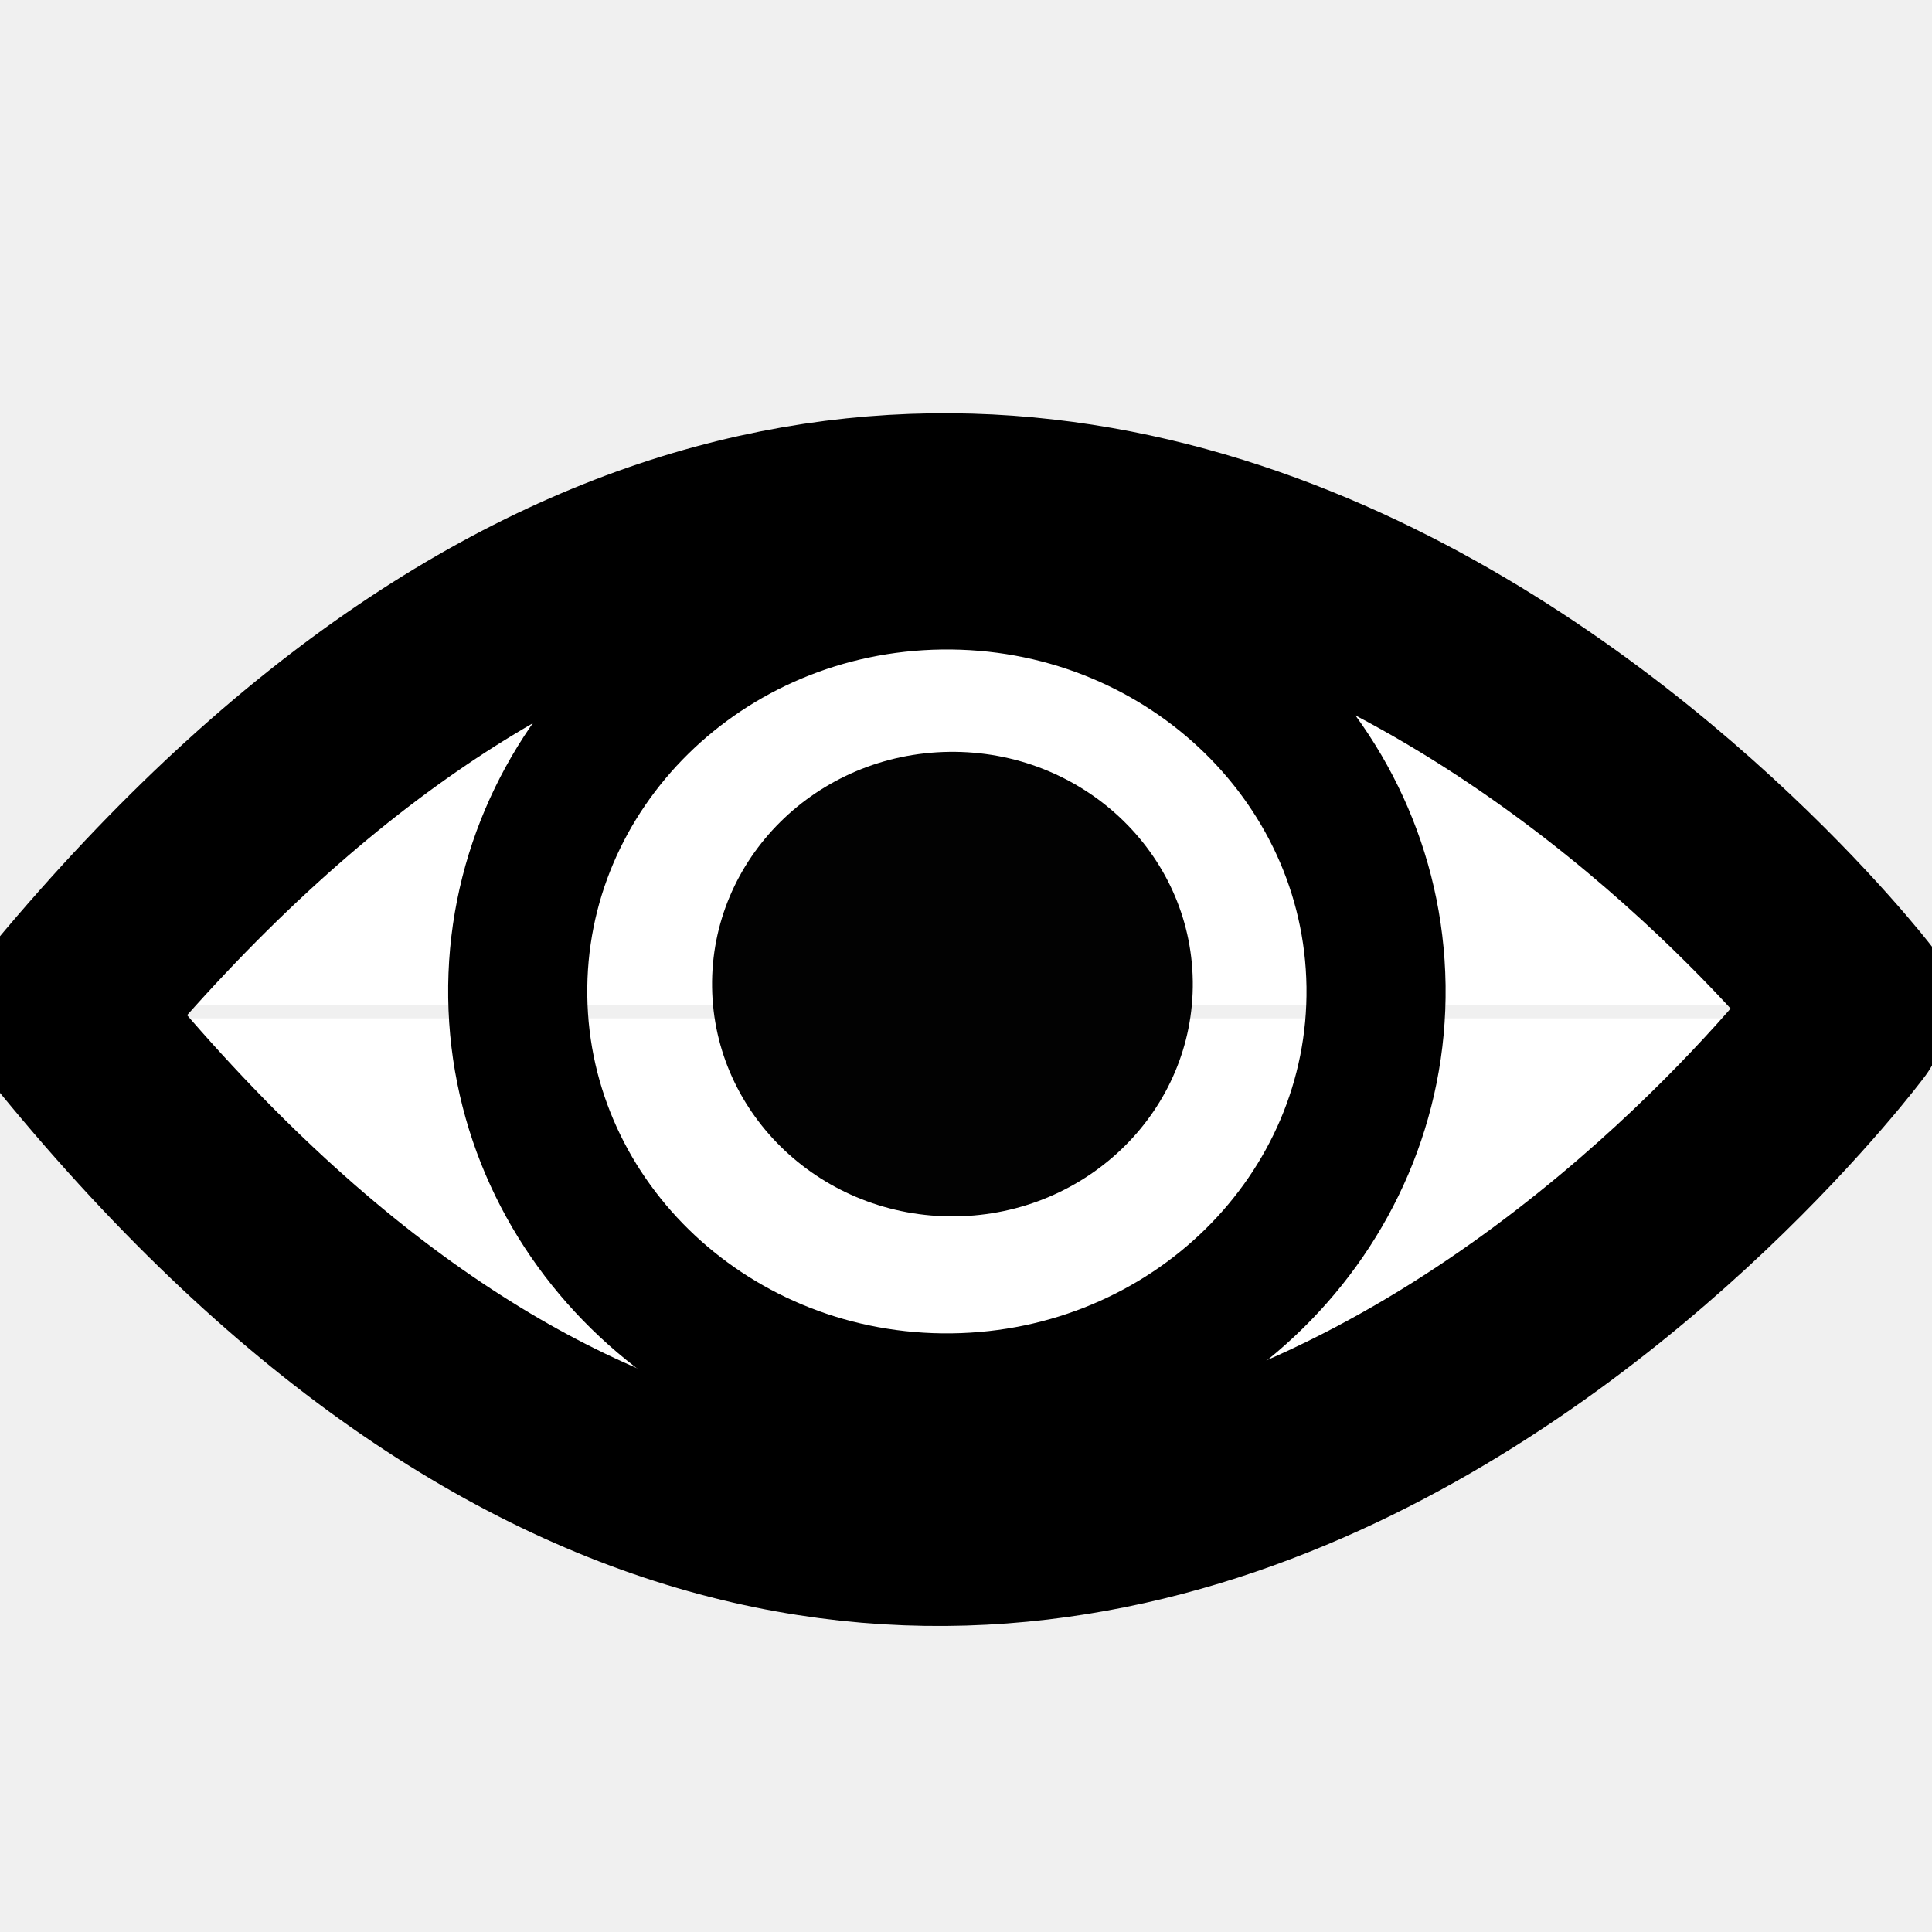
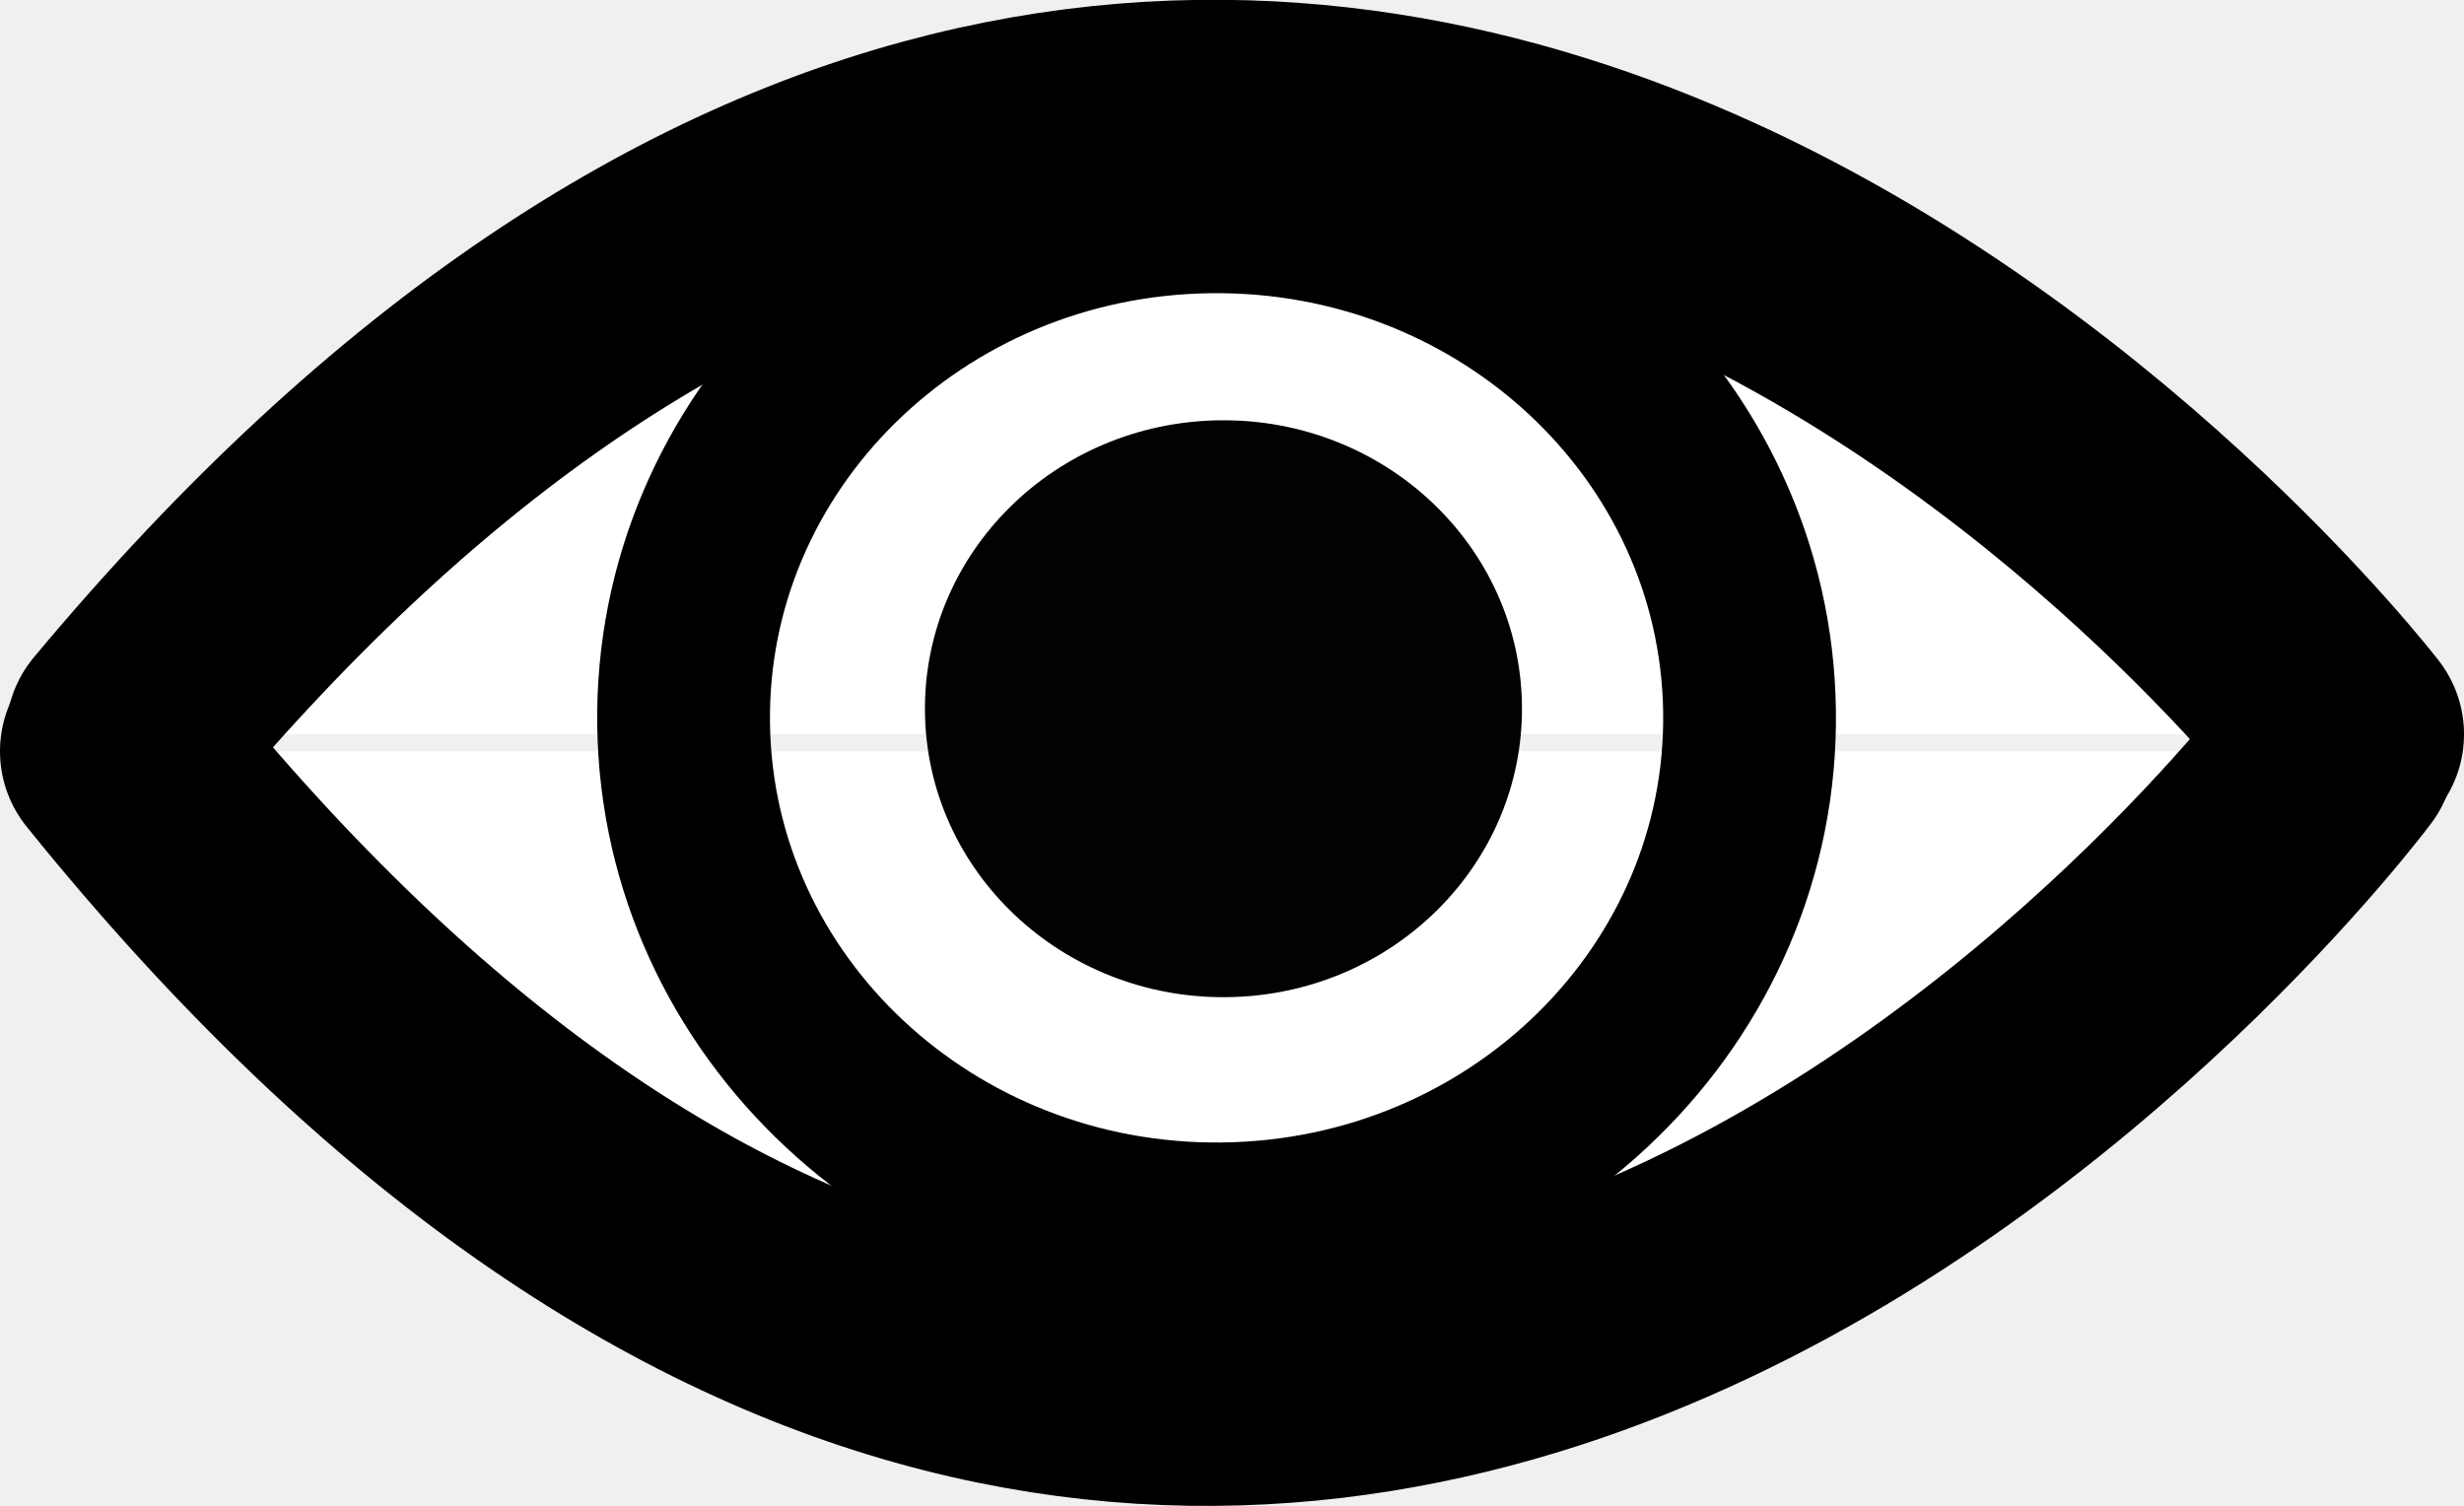
- <svg xmlns="http://www.w3.org/2000/svg" width="200mm" height="200mm" viewBox="0 0 200 200" version="1.1" id="svg7051" xml:space="preserve">
+ <svg xmlns="http://www.w3.org/2000/svg" width="205.385mm" height="125.503mm" viewBox="0 0 205.385 125.503" version="1.1" id="svg7051" xml:space="preserve">
  <defs id="defs7048" />
-   <g id="layer1" transform="translate(42.58372,-49.45058)">
+   <g id="layer1" transform="translate(45.96871,-92.24763)">
    <path style="fill:#ffffff;fill-opacity:0.99;stroke:#000000;stroke-width:20;stroke-linecap:round;stroke-linejoin:round;stroke-dasharray:none;stroke-opacity:1" d="m -35.474,153.451 c 96.164,-115.247 184.891,0 184.891,0" id="path7169" />
    <path style="fill:#ffffff;fill-opacity:0.99;stroke:#000000;stroke-width:20;stroke-linecap:round;stroke-linejoin:round;stroke-dasharray:none;stroke-opacity:1" d="m -35.969,154.87 c 96.042,119.028 184.656,0 184.656,0" id="path7169-6" />
    <path style="fill:none;fill-opacity:0.99;stroke:#000000;stroke-width:14.401;stroke-linecap:round;stroke-linejoin:round;stroke-dasharray:none;stroke-opacity:1" id="path7413" d="M 99.863,151.557 A 44.429,42.599 0 0 1 56.005,194.678 44.429,42.599 0 0 1 11.013,152.645 44.429,42.599 0 0 1 54.833,109.488 44.429,42.599 0 0 1 99.862,151.484" />
    <path style="fill:#000000;fill-opacity:0.99;stroke:none;stroke-width:29.888;stroke-linecap:round;stroke-linejoin:round;stroke-dasharray:none;stroke-opacity:1" id="path8193" d="M 80.893,151.027 A 24.883,24.044 0 0 1 56.33,175.366 24.883,24.044 0 0 1 31.131,151.641 24.883,24.044 0 0 1 55.673,127.282 24.883,24.044 0 0 1 80.892,150.986" />
  </g>
</svg>
